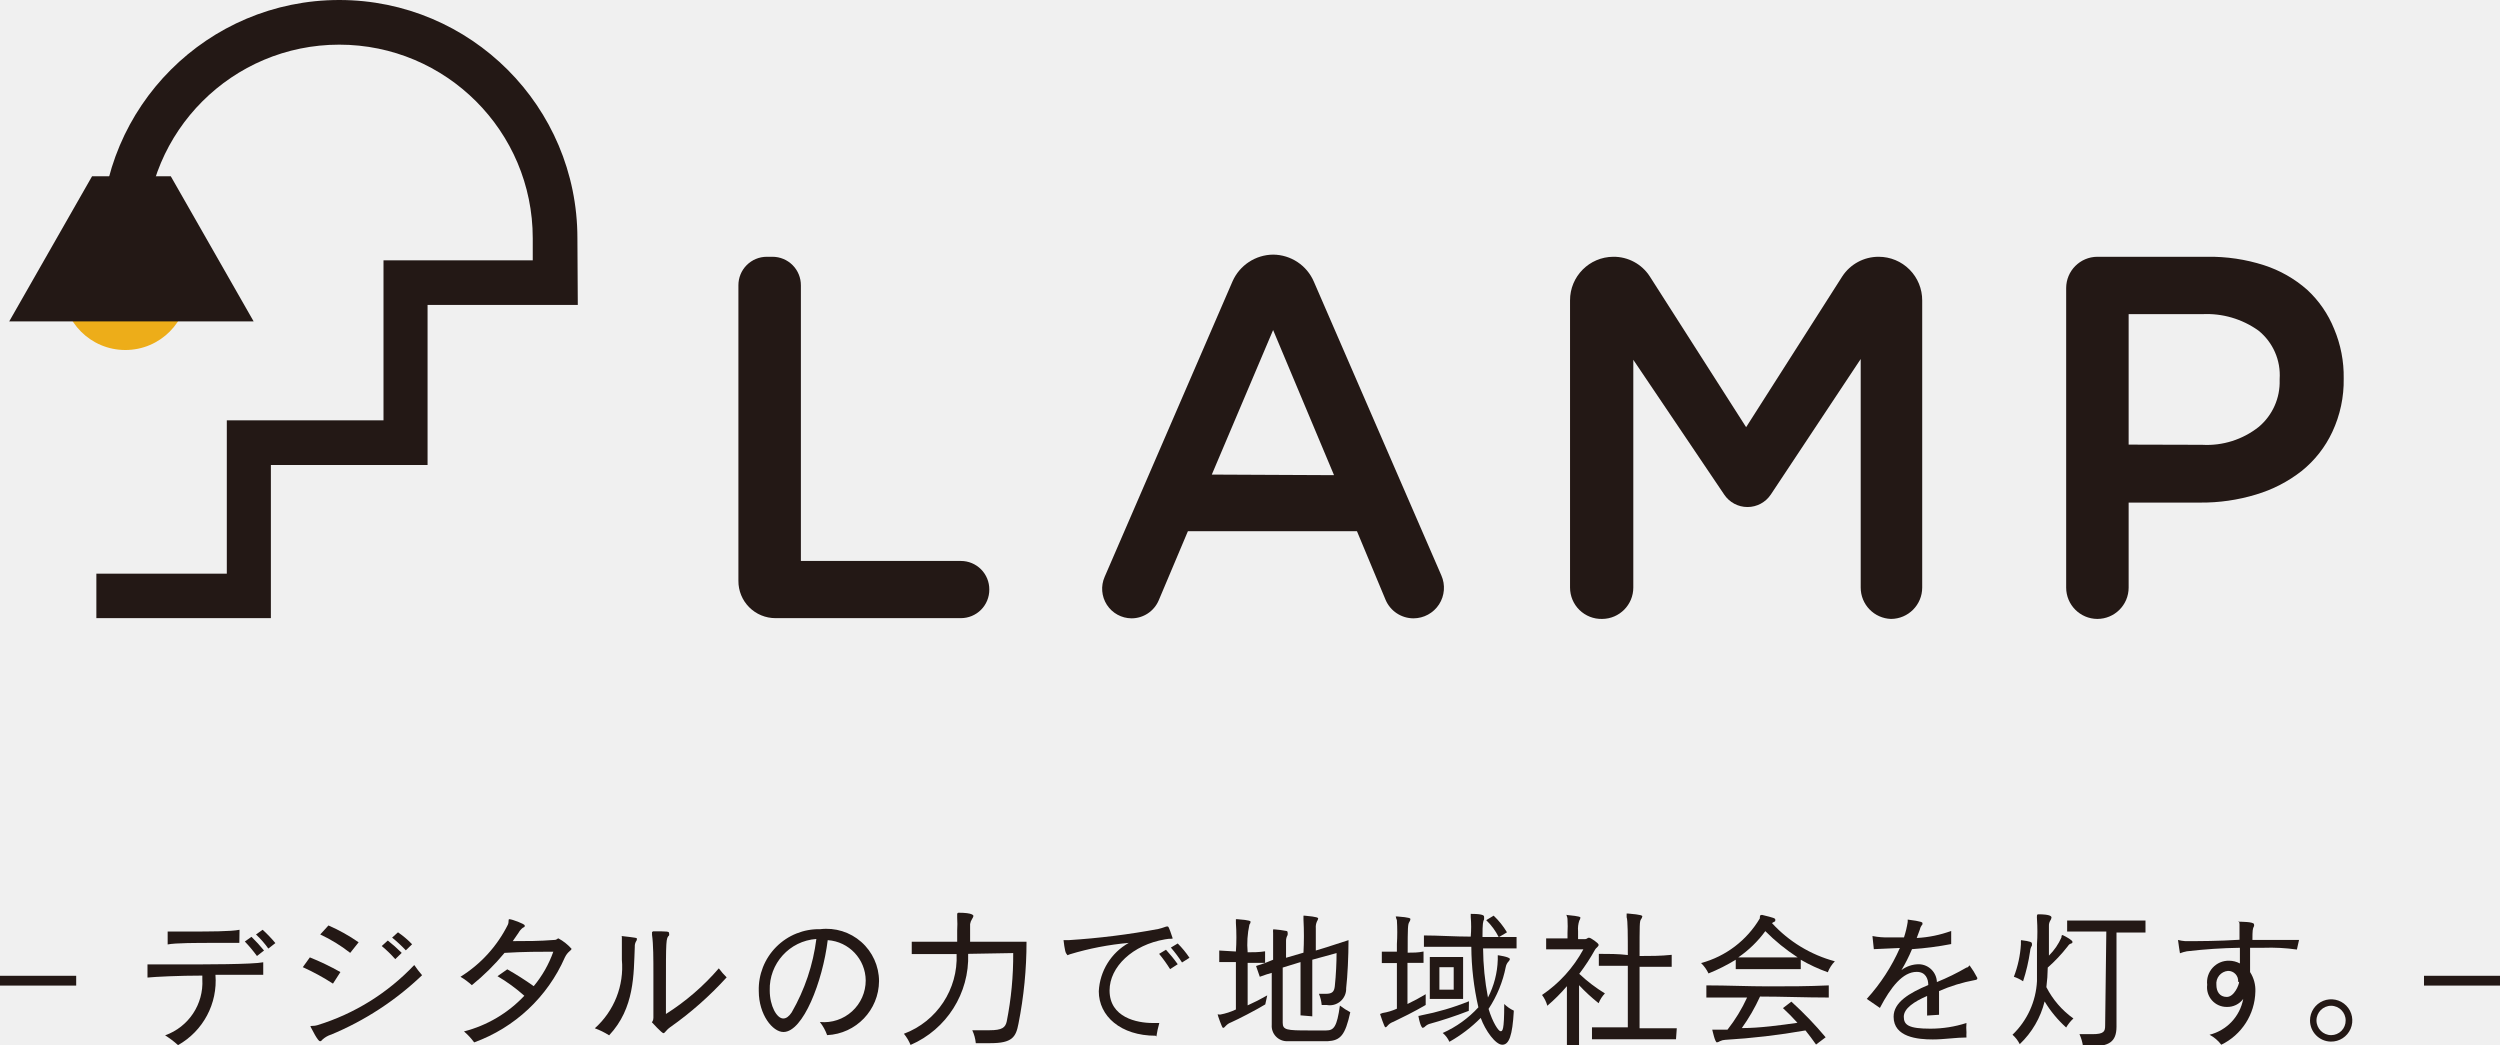
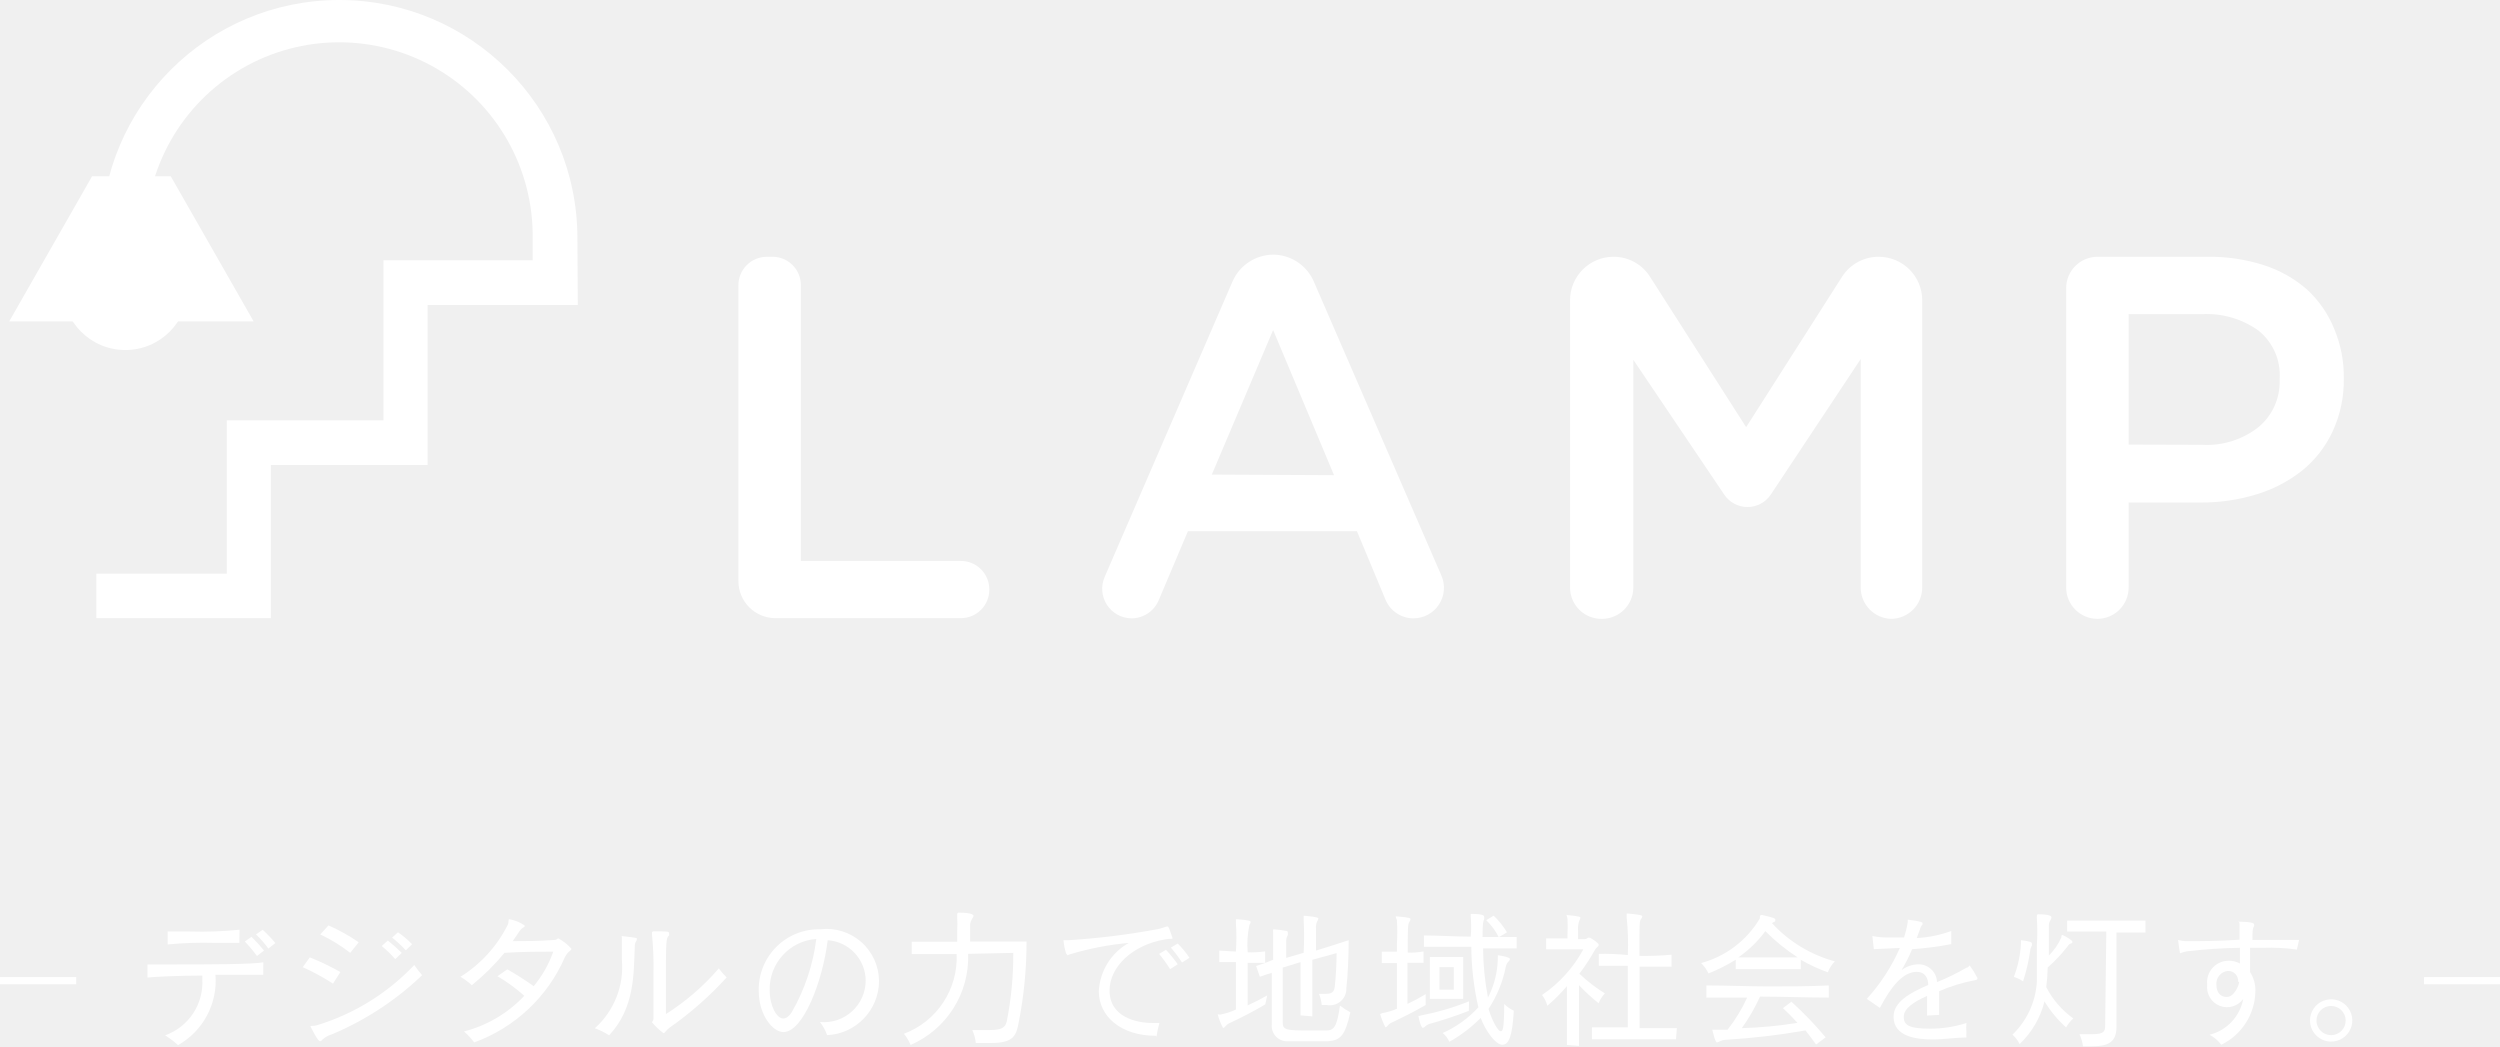
- <svg xmlns="http://www.w3.org/2000/svg" viewBox="0 0 127.64 53.35">
+ <svg xmlns="http://www.w3.org/2000/svg" width="173.772" height="72.727" viewBox="0 0 173.772 72.727">
  <defs>
-     <style>.cls-1{fill:#231815;}.cls-2{fill:none;stroke:#231815;stroke-miterlimit:10;stroke-width:0.5px;}.cls-3{fill:#edad19;}</style>
+     <style>.a{fill:#fff;}.b{fill:none;stroke:#fff;stroke-miterlimit:10;stroke-width:0.5px;}</style>
  </defs>
-   <g id="レイヤー_2" data-name="レイヤー 2">
-     <g id="制作レイヤー">
-       <path class="cls-1" d="M13.44,49.77c-.23,0-.72,0-1.34,0H11a3.77,3.77,0,0,1-1.91,3.59,4.76,4.76,0,0,0-.66-.5A2.86,2.86,0,0,0,10.33,50v-.19c-1.19,0-2.4.06-2.8.1v-.67l1.37,0c1.59,0,4,0,4.54-.11Zm-1.22-1.63c-.23,0-.72,0-1.26,0-.92,0-2,0-2.4.08l0-.66c.22,0,.64,0,1.13,0,.94,0,2.13,0,2.54-.09Zm.9.67a7.36,7.36,0,0,0-.62-.74l.34-.24a8.42,8.42,0,0,1,.64.7Zm.58-.38a4.85,4.85,0,0,0-.63-.72l.34-.24a7,7,0,0,1,.65.68Z" />
-       <path class="cls-1" d="M17,50.22a11.7,11.7,0,0,0-1.54-.84l.36-.5a13.08,13.08,0,0,1,1.56.75Zm-.12,2.61a1.22,1.22,0,0,0-.41.24c-.05.06-.08.09-.12.09s-.12,0-.5-.75l0,0c0-.06.12,0,.36-.07a11.43,11.43,0,0,0,4.94-3.07,5.88,5.88,0,0,0,.4.52A15.11,15.11,0,0,1,16.89,52.83Zm1-4.18a7.9,7.9,0,0,0-1.53-.94l.42-.46a8.92,8.92,0,0,1,1.54.86Zm2.3.32a6.23,6.23,0,0,0-.69-.67l.31-.28a8.22,8.22,0,0,1,.71.63Zm.54-.45a7.18,7.18,0,0,0-.7-.65l.3-.27a4.57,4.57,0,0,1,.72.61Z" />
-       <path class="cls-1" d="M25.9,49.49a15.27,15.27,0,0,1,1.35.86,5.75,5.75,0,0,0,1-1.76c-.59,0-1.55,0-2.49.06a11.88,11.88,0,0,1-1.67,1.65,3.48,3.48,0,0,0-.58-.43,6.6,6.6,0,0,0,2.42-2.66c.07-.16,0-.28.08-.28h0c.12,0,.78.24.78.32s0,.07-.1.12a.88.88,0,0,0-.22.26l-.29.42c.7,0,1.35,0,2.11-.06.16,0,.16-.08.22-.08a2.49,2.49,0,0,1,.67.53c0,.09-.19.13-.34.44a8.05,8.05,0,0,1-4.63,4.34,3.49,3.49,0,0,0-.52-.56,6.43,6.43,0,0,0,3.08-1.82,8.61,8.61,0,0,0-1.37-1Z" />
-       <path class="cls-1" d="M31.74,47.79c.77.09.78.09.78.15a.21.21,0,0,1-.05.13.49.49,0,0,0-.06.27c-.06,1.4,0,3.12-1.31,4.52a3.8,3.8,0,0,0-.73-.36A4.19,4.19,0,0,0,31.75,49c0-.36,0-.69,0-.94a1.78,1.78,0,0,0,0-.2s0,0,0,0Zm1.6-.24c.76,0,.82,0,.82.1a.21.21,0,0,1,0,.11C34,47.9,34,48,34,50.44c0,.53,0,1,0,1.33a12.09,12.09,0,0,0,2.7-2.33,3.57,3.57,0,0,0,.4.46,17.5,17.5,0,0,1-2.89,2.55c-.22.16-.26.3-.34.3s-.59-.56-.59-.56.08-.07.08-.22c0-.7,0-1.5,0-2.24s0-1.53-.07-2c0,0,0-.11,0-.14s0,0,0,0Z" />
-       <path class="cls-1" d="M41.87,52.18a2.13,2.13,0,0,0,2.33-2.12A2.08,2.08,0,0,0,42.26,48C42,50.12,41,52.69,40,52.69c-.55,0-1.26-.88-1.26-2.09a3.07,3.07,0,0,1,3.14-3.16,2.68,2.68,0,0,1,3,2.65,2.78,2.78,0,0,1-2.65,2.76,2.37,2.37,0,0,0-.37-.67ZM39.3,50.57c0,.79.36,1.43.69,1.43.15,0,.29-.1.43-.31a10,10,0,0,0,1.26-3.75A2.56,2.56,0,0,0,39.3,50.57Z" />
-       <path class="cls-1" d="M49.43,48.7a4.88,4.88,0,0,1-2.94,4.65,2.27,2.27,0,0,0-.34-.57,4.15,4.15,0,0,0,2.69-4.07c-.76,0-1.59,0-2.29,0v-.63l2.32,0c0-.2,0-.39,0-.57a5.28,5.28,0,0,0,0-.66,1.35,1.35,0,0,1,0-.18.07.07,0,0,1,.07-.07h0c.76,0,.76.15.76.17a.48.48,0,0,1-.07.15.66.66,0,0,0-.1.26c0,.23,0,.55,0,.9h2.88A21.33,21.33,0,0,1,52,52.26c-.13.69-.32,1-1.43,1l-.75,0a2,2,0,0,0-.18-.66c.36,0,.65,0,.88,0,.65,0,.81-.14.88-.45a17.31,17.31,0,0,0,.33-3.49Z" />
-       <path class="cls-1" d="M59,52.88c-1.78,0-2.9-1-2.9-2.27a3,3,0,0,1,1.53-2.47,14.86,14.86,0,0,0-3,.58l-.13.05s0,0-.07-.1S54.3,48,54.3,48s0,0,0,0,.12,0,.26,0h0a37.85,37.85,0,0,0,4.58-.57c.26-.06.38-.13.45-.13s.08,0,.28.6v0c0,.06-.11,0-.39.06-1.65.28-2.83,1.4-2.83,2.61,0,1.38,1.4,1.66,2.2,1.66h.34a5.43,5.43,0,0,0-.15.69Zm.74-3.4a7,7,0,0,0-.56-.78l.35-.21a7.43,7.43,0,0,1,.6.74Zm.61-.34a6.85,6.85,0,0,0-.57-.76l.35-.21a4.76,4.76,0,0,1,.6.73Z" />
-       <path class="cls-1" d="M64.6,51.28c-.53.32-1.37.75-1.75.92a.69.69,0,0,0-.26.17c-.06.07-.1.11-.15.11s-.27-.65-.27-.68,0,0,.13,0a3.22,3.22,0,0,0,.8-.26c0-.71,0-1.66,0-2.42l-.85,0v-.59l.85.05a10.66,10.66,0,0,0,0-1.46,1.86,1.86,0,0,1,0-.19s0,0,.07,0h0c.67.05.68.1.68.14a.27.27,0,0,1-.06.14,4.64,4.64,0,0,0-.09,1.41c.28,0,.58,0,.89-.05v.59l-.89,0v2.17a10.88,10.88,0,0,0,1-.51Zm1.8.56c0-.7,0-1.78,0-2.72l-.91.28v.82c0,.66,0,1.31,0,2,0,.37.22.39,1.32.39.35,0,.68,0,.9,0,.39,0,.55-.18.7-1.27a3.57,3.57,0,0,0,.53.34c-.26,1.18-.5,1.44-1.15,1.48-.2,0-.58,0-1,0s-.8,0-1.05,0a.78.78,0,0,1-.81-.84v0c0-.7,0-1.73,0-2.65-.17.05-.35.1-.61.2l-.19-.55A7.18,7.18,0,0,0,65,49c0-.69,0-1.29,0-1.36a1.06,1.06,0,0,1,0-.19s0,0,.07,0h0a5.26,5.26,0,0,1,.6.08s.07,0,.07.07a.39.39,0,0,1,0,.14.57.57,0,0,0-.08.28c0,.27,0,.6,0,.88l.89-.26a16.08,16.08,0,0,0,0-1.7,1.64,1.64,0,0,1,0-.19s0,0,.06,0h0c.67.06.69.11.69.15a.39.39,0,0,1-.06.14.7.7,0,0,0-.06.35c0,.15,0,.54,0,1.14.55-.16,1.1-.35,1.67-.53,0,.82-.05,1.85-.12,2.45a.84.84,0,0,1-1,.86h-.25a1.91,1.91,0,0,0-.14-.57l.35,0c.33,0,.43-.11.46-.39.06-.54.09-1.24.09-1.69L67,49c0,.93,0,2.09,0,2.89Z" />
-       <path class="cls-1" d="M72.79,51.31c-.56.33-1.27.68-1.65.86a.68.68,0,0,0-.26.16c-.06.07-.1.12-.15.12s-.27-.68-.27-.68,0,0,.13-.05a2.92,2.92,0,0,0,.73-.22c0-.7,0-1.56,0-2.33l-.77,0v-.58l.39,0,.38,0v-.39a9.93,9.93,0,0,0,0-1.22.93.93,0,0,1-.06-.19s0,0,.07,0h0c.67.05.68.1.68.14a.29.29,0,0,1-.06.15c-.07.12-.08.24-.08,1.56.27,0,.53,0,.81-.06v.58c-.26,0-.54,0-.82,0,0,.67,0,1.43,0,2.1a10.17,10.17,0,0,0,.93-.5Zm2.2.3c-.69.27-1.44.51-1.95.65a.58.58,0,0,0-.26.13.26.26,0,0,1-.14.09s-.11,0-.22-.59a.11.11,0,0,1,0,0c0-.05,0,0,.14-.05A13.28,13.28,0,0,0,75,51.12Zm1.48-2.75c0-.06,0-.09,0-.09s.62.08.62.2a.26.26,0,0,1-.07.12.54.54,0,0,0-.14.27A6,6,0,0,1,76,51.51c.21.7.51,1.14.61,1.14s.19,0,.19-1.39a1.73,1.73,0,0,0,.49.34c-.07,1.3-.25,1.74-.59,1.74s-.86-.71-1.1-1.37A7.29,7.29,0,0,1,74,53.19a1.23,1.23,0,0,0-.34-.45,5.51,5.51,0,0,0,1.82-1.31,14.18,14.18,0,0,1-.36-3.09c-.83,0-1.69,0-2.42,0v-.58c.73,0,1.59.06,2.39.06a5.89,5.89,0,0,0,0-1,1.17,1.17,0,0,1,0-.16s0,0,.07,0h0c.61,0,.61.11.61.14a.63.63,0,0,1,0,.14c-.05.11-.08.17-.08.9.6,0,1.19,0,1.74,0v.58c-.54,0-1.13,0-1.71,0a13.77,13.77,0,0,0,.25,2.51A4.49,4.49,0,0,0,76.47,49ZM73,51V48.86H74.7V51Zm1.22-1.62h-.73v1.15h.73Zm2.3-1.53a3.12,3.12,0,0,0-.64-.87l.38-.23a4,4,0,0,1,.68.85Z" />
-       <path class="cls-1" d="M80,53.35c0-.91,0-2.28,0-3a8.81,8.81,0,0,1-1,1,1.6,1.6,0,0,0-.27-.55,6.62,6.62,0,0,0,2.11-2.33h-.23c-.37,0-1.08,0-1.67,0v-.56c.33,0,.74,0,1.09,0v-.26a6.32,6.32,0,0,0,0-.72c0-.1-.05-.17-.05-.21s0,0,.06,0h0c.63.06.65.1.65.14a.42.42,0,0,1-.06.15,1.32,1.32,0,0,0-.06.53c0,.12,0,.27,0,.41h.32a.26.26,0,0,0,.19-.07l.07,0c.06,0,.47.27.47.36s-.14.16-.18.24a10.1,10.1,0,0,1-.81,1.24,8,8,0,0,0,1.31,1,1.52,1.52,0,0,0-.32.5,9.22,9.22,0,0,1-1-.92c0,.9,0,2.28,0,3.1Zm5.57-.29c-.74,0-1.52,0-2.29,0s-1.38,0-2,0v-.61c.29,0,.58,0,.9,0l.93,0c0-.89,0-2.09,0-3.14-.48,0-1,0-1.48,0v-.61c.48,0,1,0,1.48.06,0-1,0-1.78-.06-1.93a1.86,1.86,0,0,1,0-.19s0,0,.06,0h0c.72.06.74.11.74.15a.33.33,0,0,1-.07.15c-.07.11-.07.23-.07,1.87.54,0,1.06,0,1.64-.06v.61l-1.64,0V52.5c.65,0,1.29,0,1.9,0Z" />
-       <path class="cls-1" d="M91.94,49.48c-.57,0-1.12,0-1.67,0s-1.1,0-1.65,0V49a9.48,9.48,0,0,1-1.39.7,1.85,1.85,0,0,0-.38-.53,5,5,0,0,0,3-2.28c0-.12,0-.18.11-.18h0c.61.15.68.17.68.25s0,.08-.09.12l-.08.05a6.73,6.73,0,0,0,3.21,1.95,1.67,1.67,0,0,0-.36.56A8.3,8.3,0,0,1,91.94,49Zm.78,3.85c-.17-.25-.36-.49-.54-.72a35.94,35.94,0,0,1-4.1.48.67.67,0,0,0-.27.07.42.42,0,0,1-.15.06c-.1,0-.22-.58-.24-.65a.11.11,0,0,1,0,0,0,0,0,0,1,0,0h.78a8.16,8.16,0,0,0,1-1.64l-2.08,0v-.62c1.09,0,2.13.05,3.18.05s2,0,3.07-.05v.62c-1.21,0-2.36-.05-3.51-.05a9.57,9.57,0,0,1-.93,1.61c.92,0,2-.15,2.84-.27a10.51,10.51,0,0,0-.74-.75l.43-.33a18.25,18.25,0,0,1,1.75,1.82Zm-2.59-5.79a5.7,5.7,0,0,1-1.38,1.34c.53,0,1,0,1.57,0s1,0,1.46,0A10,10,0,0,1,90.13,47.54Z" />
-       <path class="cls-1" d="M98.39,51.85c0-.44,0-.76,0-1-.67.29-1.19.64-1.19,1.06s.24.61,1.36.61a6,6,0,0,0,1.84-.29,2.7,2.7,0,0,0,0,.48,2.11,2.11,0,0,0,0,.26c-.52,0-1.14.1-1.72.1-.76,0-2-.11-2-1.16,0-.74.8-1.21,1.77-1.62,0-.31-.13-.67-.59-.67-.71,0-1.32.77-1.88,1.84L95.31,51A9.63,9.63,0,0,0,97,48.4l-1.33.06-.07-.67a3.87,3.87,0,0,0,.87.07l.74,0a5,5,0,0,0,.19-.79.43.43,0,0,1,0,0,1,1,0,0,0,0-.12s0,0,0,0h0c.73.09.75.15.75.17a.15.15,0,0,1,0,.08.56.56,0,0,0-.13.26c-.06.15-.11.29-.16.43a6,6,0,0,0,1.76-.36v.67a16.14,16.14,0,0,1-2,.26,8.26,8.26,0,0,1-.54,1.07,1.47,1.47,0,0,1,.89-.3.94.94,0,0,1,.92.91,11.78,11.78,0,0,0,1.51-.74c.1,0,.13-.11.16-.11s0,0,0,0a4.67,4.67,0,0,1,.39.63.06.06,0,0,1,0,.05s0,.06-.13.07A8.3,8.3,0,0,0,99,50.6c0,.32,0,.74,0,1.21Z" />
-       <path class="cls-1" d="M104.05,46.68c.68,0,.69.12.69.17a.32.32,0,0,1-.06.15.49.49,0,0,0-.07.28c0,.17,0,.87,0,1.51a3,3,0,0,0,.64-.93c0-.06,0-.12.06-.12l0,0c.21.1.5.27.5.34s0,.07-.09.1-.12.1-.17.16a7.94,7.94,0,0,1-1,1.06,8.88,8.88,0,0,1-.07,1A4.46,4.46,0,0,0,105.86,52a1.94,1.94,0,0,0-.37.46,5.87,5.87,0,0,1-1.1-1.33,4.5,4.5,0,0,1-1.27,2.18,1.56,1.56,0,0,0-.37-.48A4.07,4.07,0,0,0,104,50.09c0-.44,0-1.21,0-1.88a10,10,0,0,0,0-1.29,1,1,0,0,1,0-.18s0-.06.07-.06ZM103.19,48c.49.06.55.11.55.17a.31.31,0,0,1,0,.11.61.61,0,0,0-.09.28,9.32,9.32,0,0,1-.36,1.54,1.92,1.92,0,0,0-.47-.23,5.54,5.54,0,0,0,.36-1.66c0-.09,0-.14,0-.17s0,0,0,0Zm4.35-.44c-.68,0-1.35,0-2,0V47c.62,0,1.29,0,2,0s1.39,0,2,0v.61c-.48,0-1,0-1.48,0v4.81c0,.79-.41,1-1.28,1h-.43a2.25,2.25,0,0,0-.18-.62l.66,0c.59,0,.65-.14.65-.44Z" />
-       <path class="cls-1" d="M117.27,48.48a9.7,9.7,0,0,0-1.71-.09h-.68c0,.16,0,.35,0,.52s0,.5,0,.72a1.7,1.7,0,0,1,.27,1,3.09,3.09,0,0,1-1.74,2.71,1.8,1.8,0,0,0-.6-.51A2.32,2.32,0,0,0,114.53,51a1,1,0,0,1-.84.41,1,1,0,0,1-1-1.13,1.1,1.1,0,0,1,1.12-1.23,1.18,1.18,0,0,1,.55.14c0-.16,0-.46,0-.8a26.75,26.75,0,0,0-2.71.18,2.21,2.21,0,0,0-.35.1s0,0,0,0-.08-.49-.1-.68v0s0,0,0,0a2,2,0,0,0,.36.06h.16c.52,0,1.58,0,2.62-.07,0-.33,0-.62,0-.79s-.06-.1-.06-.13,0,0,.06,0h0c.08,0,.74,0,.74.13a.16.16,0,0,1,0,.1c-.07.12-.08.22-.08.7l2.38,0Zm-3,1.65a.51.51,0,0,0-.52-.56.65.65,0,0,0-.59.72c0,.31.15.61.53.61S114.32,50.28,114.32,50.13Z" />
-       <path class="cls-1" d="M117.94,52.1A1.08,1.08,0,1,1,119,53.18,1.08,1.08,0,0,1,117.94,52.1Zm1.82,0a.75.75,0,0,0-.74-.75.75.75,0,1,0,0,1.5A.74.74,0,0,0,119.76,52.1Z" />
-       <line class="cls-2" y1="50.07" x2="3.89" y2="50.07" />
-       <line class="cls-2" x1="123.76" y1="50.07" x2="127.64" y2="50.07" />
-       <path class="cls-1" d="M39.15,13.11h.29a1.45,1.45,0,0,1,1.45,1.46V28.64h8.17a1.45,1.45,0,0,1,1.45,1.46h0a1.45,1.45,0,0,1-1.45,1.46H39.59a1.89,1.89,0,0,1-1.89-1.9V14.57A1.45,1.45,0,0,1,39.15,13.11Z" />
-       <path class="cls-1" d="M65,13h0a2.28,2.28,0,0,1,2.08,1.38l6.51,15a1.56,1.56,0,0,1-1.42,2.19h0a1.55,1.55,0,0,1-1.43-.95l-1.46-3.5H60.65l-1.49,3.53a1.51,1.51,0,0,1-1.39.92h0a1.51,1.51,0,0,1-1.37-2.12l6.53-15.09A2.29,2.29,0,0,1,65,13Zm3.11,11.26L65,16.85l-3.13,7.38Z" />
-       <path class="cls-1" d="M82.37,13.11h0a2.19,2.19,0,0,1,1.86,1l4.92,7.7,4.91-7.7a2.21,2.21,0,0,1,1.86-1h0a2.22,2.22,0,0,1,2.22,2.23V30a1.6,1.6,0,0,1-1.59,1.6h0A1.6,1.6,0,0,1,95,30V18.33l-4.59,6.92a1.43,1.43,0,0,1-2.38,0l-4.64-6.88V30a1.6,1.6,0,0,1-1.59,1.6h0A1.6,1.6,0,0,1,80.16,30V15.34A2.22,2.22,0,0,1,82.37,13.11Z" />
-       <path class="cls-1" d="M105.49,14.71a1.6,1.6,0,0,1,1.59-1.6h5.62a9,9,0,0,1,2.89.43,6.23,6.23,0,0,1,2.2,1.25,5.54,5.54,0,0,1,1.38,2,6.24,6.24,0,0,1,.49,2.53v0a6.17,6.17,0,0,1-.58,2.73,5.59,5.59,0,0,1-1.57,2,7,7,0,0,1-2.33,1.2,9.51,9.51,0,0,1-2.86.41h-3.64V30a1.6,1.6,0,0,1-1.6,1.6h0a1.6,1.6,0,0,1-1.59-1.6Zm6.94,8a4.26,4.26,0,0,0,2.9-.92,3,3,0,0,0,1.06-2.38v-.06a2.92,2.92,0,0,0-1.08-2.47,4.53,4.53,0,0,0-2.88-.84h-3.75V22.7Z" />
-       <circle class="cls-3" cx="6.4" cy="14.67" r="3.2" />
-       <path class="cls-1" d="M29.48,12.16a12.16,12.16,0,0,0-24.32,0H7.44a9.88,9.88,0,0,1,19.76,0v1.13H19.58v8.17h-8v7.83H4.92v2.27h8.91V23.74h8V15.57H29.5Z" />
-       <polygon class="cls-1" points="8.72 9 6.71 9 4.7 9 0.47 16.41 6.71 16.41 12.95 16.41 8.72 9" />
-     </g>
-   </g>
+   <path class="a" d="M15.576,50.6H12.254a5.133,5.133,0,0,1-2.6,4.888,6.48,6.48,0,0,0-.9-.681,3.894,3.894,0,0,0,2.587-3.894v-.259c-1.62,0-3.267.082-3.812.136V49.88H9.4c2.165,0,5.446,0,6.181-.15Zm-1.661-2.219H12.2a26.224,26.224,0,0,0-3.267.109v-.9h1.538a26.345,26.345,0,0,0,3.458-.123Zm1.225.912a10.019,10.019,0,0,0-.844-1.007l.463-.327a11.462,11.462,0,0,1,.871.953Zm.79-.517a6.6,6.6,0,0,0-.858-.98l.463-.327a9.53,9.53,0,0,1,.885.926Z" transform="translate(2.722 17.157)" />
+   <path class="a" d="M17.557,51.293a15.928,15.928,0,0,0-2.1-1.144l.49-.681a17.807,17.807,0,0,1,2.124,1.021Zm-.163,3.553a1.661,1.661,0,0,0-.558.327c-.068.082-.109.123-.163.123s-.163,0-.681-1.021h0c0-.082.163,0,.49-.1A15.561,15.561,0,0,0,23.207,50a8.006,8.006,0,0,0,.545.708,20.571,20.571,0,0,1-6.344,4.139Zm1.361-5.691a10.755,10.755,0,0,0-2.083-1.28l.572-.626a12.144,12.144,0,0,1,2.1,1.171Zm3.131.436a8.482,8.482,0,0,0-.939-.912l.422-.381a11.191,11.191,0,0,1,.967.858Zm.735-.613a9.775,9.775,0,0,0-.953-.885l.408-.368a6.222,6.222,0,0,1,.98.83Z" transform="translate(5.588 17.077)" />
+   <path class="a" d="M26.764,50.415A20.787,20.787,0,0,1,28.6,51.586a7.828,7.828,0,0,0,1.361-2.4c-.8,0-2.11,0-3.39.082A16.174,16.174,0,0,1,24.3,51.518a4.738,4.738,0,0,0-.79-.585A8.985,8.985,0,0,0,26.8,47.311c.1-.218,0-.381.109-.381h0a2.715,2.715,0,0,1,1.062.436c0,.109,0,.1-.136.163a1.2,1.2,0,0,0-.3.354l-.395.572c.953,0,1.838,0,2.873-.082.218,0,.218-.109.3-.109a3.39,3.39,0,0,1,.912.722c0,.123-.259.177-.463.6a10.96,10.96,0,0,1-6.3,5.909,4.751,4.751,0,0,0-.708-.762,8.754,8.754,0,0,0,4.193-2.478,11.722,11.722,0,0,0-1.865-1.361Z" transform="translate(8.497 16.962)" />
+   <path class="a" d="M32.235,47.877c1.048.123,1.062.123,1.062.2a.286.286,0,0,1-.068.177.667.667,0,0,0-.082.368c-.082,1.906,0,4.248-1.783,6.154a5.173,5.173,0,0,0-.994-.49,5.7,5.7,0,0,0,1.879-4.765v-1.28a2.425,2.425,0,0,0,0-.272h0Zm2.178-.327c1.035,0,1.116,0,1.116.136a.286.286,0,0,1,0,.15c-.218.191-.218.327-.218,3.649V53.3a16.46,16.46,0,0,0,3.676-3.172,4.86,4.86,0,0,0,.545.626A23.825,23.825,0,0,1,35.6,54.221c-.3.218-.354.408-.463.408a5.451,5.451,0,0,1-.8-.762.406.406,0,0,0,.109-.3v-3.05a22.679,22.679,0,0,0-.1-2.723V47.6h0Z" transform="translate(10.976 17.186)" />
+   <path class="a" d="M43,53.9a2.9,2.9,0,0,0,3.172-2.886,2.832,2.832,0,0,0-2.641-2.8c-.354,2.886-1.715,6.385-3.077,6.385-.749,0-1.715-1.2-1.715-2.845a4.18,4.18,0,0,1,4.275-4.3A3.649,3.649,0,0,1,47.1,51.055a3.785,3.785,0,0,1-3.608,3.758,3.226,3.226,0,0,0-.5-.912Zm-3.5-2.192c0,1.076.49,1.947.939,1.947.2,0,.395-.136.585-.422a13.614,13.614,0,0,0,1.715-5.105,3.485,3.485,0,0,0-3.24,3.581Z" transform="translate(14.001 17.139)" />
+   <path class="a" d="M50.615,49.459a6.644,6.644,0,0,1-4,6.331,3.09,3.09,0,0,0-.463-.776,5.65,5.65,0,0,0,3.662-5.541H46.695v-.858h3.159v-.776a7.186,7.186,0,0,0,0-.9,1.836,1.836,0,0,1,0-.245.1.1,0,0,1,.1-.1h0c1.035,0,1.035.2,1.035.231a.653.653,0,0,1-.1.2.9.9,0,0,0-.136.354v1.225h3.921a29.039,29.039,0,0,1-.558,5.691c-.177.939-.436,1.361-1.947,1.361H51.146a2.723,2.723,0,0,0-.245-.9h1.2c.885,0,1.1-.191,1.2-.613a23.566,23.566,0,0,0,.449-4.751Z" transform="translate(16.68 16.842)" />
+   <path class="a" d="M60.7,54.9c-2.423,0-3.948-1.361-3.948-3.09a4.084,4.084,0,0,1,2.083-3.363,20.23,20.23,0,0,0-4.084.79l-.177.068-.1-.136a4.205,4.205,0,0,1-.177-.912h.354a51.529,51.529,0,0,0,6.235-.776c.354-.082.517-.177.613-.177s.109,0,.381.817h0c0,.082-.15,0-.531.082C59.106,48.58,57.5,50.1,57.5,51.752c0,1.879,1.906,2.26,3,2.26h.463a7.391,7.391,0,0,0-.2.939Zm1.007-4.629a9.53,9.53,0,0,0-.762-1.062l.476-.286a10.115,10.115,0,0,1,.817,1.007Zm.83-.463a9.326,9.326,0,0,0-.776-1.035l.476-.286a6.481,6.481,0,0,1,.817.994Z" transform="translate(19.625 17.095)" />
+   <path class="a" d="M65.478,52.917c-.722.436-1.865,1.021-2.382,1.253a.939.939,0,0,0-.354.231c-.082.1-.136.15-.2.15a4.236,4.236,0,0,1-.368-.926c0-.041,0,0,.177,0a4.384,4.384,0,0,0,1.089-.354V49.977H62.279v-.8l1.157.068a14.512,14.512,0,0,0,0-1.988,2.53,2.53,0,0,1,0-.259h.1c.912.068.926.136.926.191a.368.368,0,0,1-.082.191,6.317,6.317,0,0,0-.123,1.92,7.482,7.482,0,0,0,1.212-.068v.8H64.253v2.954a14.811,14.811,0,0,0,1.361-.694Zm2.451.762v-3.7l-1.239.381V54.2c0,.5.3.531,1.8.531h1.225c.531,0,.749-.245.953-1.729a4.86,4.86,0,0,0,.722.463c-.354,1.606-.681,1.96-1.566,2.015H67.03a1.062,1.062,0,0,1-1.1-1.144h0V50.725c-.231.068-.476.136-.83.272l-.259-.749a9.775,9.775,0,0,0,1.184-.436V47.962a1.442,1.442,0,0,1,0-.259h.1a7.163,7.163,0,0,1,.817.109.093.093,0,0,1,.1.1.531.531,0,0,1,0,.191.776.776,0,0,0-.109.381v1.2l1.212-.354a21.891,21.891,0,0,0,0-2.314,2.233,2.233,0,0,1,0-.259h.082c.912.082.939.15.939.2a.531.531,0,0,1-.082.191.953.953,0,0,0-.082.476v1.552c.749-.218,1.5-.476,2.274-.722,0,1.116-.068,2.519-.163,3.335a1.144,1.144,0,0,1-1.361,1.171H69.4a2.6,2.6,0,0,0-.191-.776h.477c.449,0,.585-.15.626-.531.082-.735.123-1.688.123-2.3l-1.688.463v3.935Z" transform="translate(22.47 16.897)" />
+   <path class="a" d="M73.632,52.991c-.762.449-1.729.926-2.246,1.171a.926.926,0,0,0-.354.218c-.082.1-.136.163-.2.163a5.238,5.238,0,0,1-.368-.926l.177-.068a3.975,3.975,0,0,0,.994-.3V50.077H70.583v-.79h1.048v-.531a13.516,13.516,0,0,0,0-1.661,1.266,1.266,0,0,1-.082-.259h.1c.912.068.926.136.926.191a.4.4,0,0,1-.082.2c-.1.163-.109.327-.109,2.124a5.08,5.08,0,0,0,1.1-.082v.79H72.366v2.859a13.844,13.844,0,0,0,1.266-.681Zm3,.408c-.939.368-1.96.694-2.655.885a.79.79,0,0,0-.354.177.354.354,0,0,1-.191.123s-.15,0-.3-.8c0-.068,0,0,.191-.068a18.079,18.079,0,0,0,3.322-.98Zm2.015-3.744v-.123s.844.109.844.272a.354.354,0,0,1-.1.163.735.735,0,0,0-.191.368A8.168,8.168,0,0,1,78,53.263c.286.953.694,1.552.83,1.552s.259,0,.259-1.892a2.355,2.355,0,0,0,.667.463c-.1,1.77-.34,2.369-.8,2.369s-1.171-.967-1.5-1.865a9.925,9.925,0,0,1-2.178,1.661,1.674,1.674,0,0,0-.463-.613,7.5,7.5,0,0,0,2.478-1.783,19.305,19.305,0,0,1-.49-4.207H73.51v-.79c.994,0,2.165.082,3.254.082a8.02,8.02,0,0,0,0-1.361,1.589,1.589,0,0,1,0-.218h.1c.83,0,.83.15.83.191a.858.858,0,0,1,0,.191c-.068.15-.109.231-.109,1.225h2.369v.79H77.621a18.746,18.746,0,0,0,.34,3.417,6.113,6.113,0,0,0,.681-2.628Zm-4.724,2.913V49.655h2.314v2.913Zm1.661-2.206h-.994v1.566h.994ZM78.71,48.28a4.248,4.248,0,0,0-.871-1.184l.517-.313a5.445,5.445,0,0,1,.926,1.157Z" transform="translate(25.466 16.864)" />
+   <path class="a" d="M80.459,55.775V51.691A11.994,11.994,0,0,1,79.1,53.052a2.178,2.178,0,0,0-.368-.749A9.013,9.013,0,0,0,81.6,49.131H79.016v-.762H80.5v-.354a8.609,8.609,0,0,0,0-.98,1.463,1.463,0,0,0-.068-.286c0-.054,0,0,.082,0h0c.858.082.885.136.885.191a.572.572,0,0,1-.082.2,1.8,1.8,0,0,0-.082.722v.558h.436a.354.354,0,0,0,.259-.1h.1c.082,0,.64.368.64.49s-.191.218-.245.327a13.753,13.753,0,0,1-1.1,1.688A10.891,10.891,0,0,0,83.1,52.195a2.069,2.069,0,0,0-.436.681A12.553,12.553,0,0,1,81.3,51.623v4.22Zm7.583-.395H82.2v-.83h2.491V50.275H82.678v-.83a16.623,16.623,0,0,1,2.015.082,17.492,17.492,0,0,0-.082-2.628,2.53,2.53,0,0,1,0-.259h.082c.98.082,1.007.15,1.007.2a.449.449,0,0,1-.1.2c-.1.15-.1.313-.1,2.546a20.9,20.9,0,0,0,2.233-.082v.83H85.51v4.275H88.1Z" transform="translate(28.455 16.857)" />
+   <path class="a" d="M93.78,50.481H89.26v-.653a12.907,12.907,0,0,1-1.892.953,2.519,2.519,0,0,0-.517-.722,6.807,6.807,0,0,0,4.084-3.1c0-.163,0-.245.15-.245h0c.83.2.926.231.926.34s0,.109-.123.163l-.109.068a9.162,9.162,0,0,0,4.37,2.655,2.273,2.273,0,0,0-.49.762,11.3,11.3,0,0,1-1.879-.871Zm1.062,5.241c-.231-.34-.49-.667-.735-.98a48.93,48.93,0,0,1-5.582.653.912.912,0,0,0-.368.1.572.572,0,0,1-.2.082c-.136,0-.3-.79-.327-.885h1.062a11.108,11.108,0,0,0,1.361-2.233H87.218v-.844c1.484,0,2.9.068,4.329.068s2.723,0,4.18-.068v.844c-1.647,0-3.213-.068-4.779-.068a13.028,13.028,0,0,1-1.266,2.192,29.1,29.1,0,0,0,3.866-.368,14.306,14.306,0,0,0-1.007-1.021l.585-.449a24.846,24.846,0,0,1,2.382,2.478ZM91.315,47.84a7.76,7.76,0,0,1-1.879,1.824h4.125a13.615,13.615,0,0,1-2.246-1.824Z" transform="translate(31.39 16.882)" />
+   <path class="a" d="M99.5,53.621V52.26c-.912.395-1.62.871-1.62,1.443s.327.83,1.852.83a8.168,8.168,0,0,0,2.505-.395,3.674,3.674,0,0,0,0,.653,2.873,2.873,0,0,0,0,.354c-.708,0-1.552.136-2.342.136-1.035,0-2.723-.15-2.723-1.579,0-1.007,1.089-1.647,2.41-2.206,0-.422-.177-.912-.8-.912-.967,0-1.8,1.048-2.559,2.505l-.912-.626a13.11,13.11,0,0,0,2.3-3.54l-1.811.082-.1-.912a5.269,5.269,0,0,0,1.184.1H97.9a6.808,6.808,0,0,0,.259-1.076h0a1.363,1.363,0,0,0,0-.163h0c.994.123,1.021.2,1.021.231a.2.2,0,0,1,0,.109.763.763,0,0,0-.177.354c-.082.2-.15.395-.218.585a8.168,8.168,0,0,0,2.4-.49v.912a21.973,21.973,0,0,1-2.723.354,11.244,11.244,0,0,1-.735,1.457,2,2,0,0,1,1.212-.408,1.28,1.28,0,0,1,1.253,1.239,16.038,16.038,0,0,0,2.056-1.007c.136,0,.177-.15.218-.15h0a6.356,6.356,0,0,1,.531.858.082.082,0,0,1,0,.068s0,.082-.177.1a11.3,11.3,0,0,0-2.478.762v1.647Z" transform="translate(34.447 16.969)" />
+   <path class="a" d="M104.52,46.68c.926,0,.939.163.939.231a.436.436,0,0,1-.082.2.667.667,0,0,0-.1.381v2.056a4.084,4.084,0,0,0,.871-1.266c0-.082,0-.163.082-.163h0c.286.136.681.368.681.463s0,.1-.123.136-.163.136-.231.218a10.81,10.81,0,0,1-1.361,1.443,12.088,12.088,0,0,1-.1,1.361,6.072,6.072,0,0,0,1.879,2.178,2.641,2.641,0,0,0-.5.626,7.992,7.992,0,0,1-1.5-1.811,6.126,6.126,0,0,1-1.729,2.968,2.124,2.124,0,0,0-.5-.653,5.541,5.541,0,0,0,1.7-3.73V48.763a13.611,13.611,0,0,0,0-1.756,1.362,1.362,0,0,1,0-.245.085.085,0,0,1,.1-.082Zm-1.171,1.8c.667.082.749.15.749.231a.422.422,0,0,1,0,.15.83.83,0,0,0-.123.381,12.689,12.689,0,0,1-.49,2.1,2.614,2.614,0,0,0-.64-.313,7.542,7.542,0,0,0,.49-2.26v-.231h0Zm5.922-.6h-2.723v-.762h5.446v.83h-2.015v6.548c0,1.076-.558,1.361-1.743,1.361h-.585a3.063,3.063,0,0,0-.245-.844h.9c.8,0,.885-.191.885-.6Z" transform="translate(37.136 16.871)" />
+   <path class="a" d="M119.464,49a13.206,13.206,0,0,0-2.328-.123h-.926v1.688a2.315,2.315,0,0,1,.368,1.361,4.207,4.207,0,0,1-2.369,3.689,2.45,2.45,0,0,0-.817-.694,3.159,3.159,0,0,0,2.342-2.491,1.389,1.389,0,0,1-2.505-.98,1.5,1.5,0,0,1,1.525-1.675,1.606,1.606,0,0,1,.749.191c0-.218,0-.626,0-1.089a36.418,36.418,0,0,0-3.689.245,3.009,3.009,0,0,0-.476.136h0s-.109-.667-.136-.926h0a2.723,2.723,0,0,0,.49.082h.218c.708,0,2.151,0,3.567-.1V47.242c0-.231-.082-.136-.082-.177s0,0,.082,0h0c.109,0,1.007,0,1.007.177a.218.218,0,0,1,0,.136c-.1.163-.109.3-.109.953h3.24Zm-4.084,2.246a.694.694,0,0,0-.708-.762.885.885,0,0,0-.8.98c0,.422.2.83.722.83s.858-.844.858-1.048Z" transform="translate(40.19 17.004)" />
+   <path class="a" d="M117.94,52.49a1.47,1.47,0,1,1,1.443,1.47A1.47,1.47,0,0,1,117.94,52.49Zm2.478,0a1.014,1.014,0,1,0-1.007,1.021,1.007,1.007,0,0,0,1.007-1.021Z" transform="translate(42.626 18.44)" />
+   <line class="b" x2="5.296" transform="translate(0 68.167)" />
+   <line class="b" x2="5.282" transform="translate(168.49 68.167)" />
+   <path class="a" d="M39.674,13.11h.395A1.974,1.974,0,0,1,42.043,15.1V34.253H53.166a1.974,1.974,0,0,1,1.974,1.988h0a1.974,1.974,0,0,1-1.974,1.988H40.273A2.573,2.573,0,0,1,37.7,35.642V15.1a1.974,1.974,0,0,1,1.974-1.988Z" transform="translate(13.626 4.738)" />
+   <path class="a" d="M68.155,13h0a3.1,3.1,0,0,1,2.832,1.879L79.849,35.3a2.124,2.124,0,0,1-1.933,2.982h0a2.11,2.11,0,0,1-1.947-1.293l-1.988-4.765H62.233L60.2,37.029a2.056,2.056,0,0,1-1.892,1.253h0A2.056,2.056,0,0,1,56.447,35.4l8.89-20.544A3.118,3.118,0,0,1,68.155,13Zm4.234,15.33L68.155,18.241,63.894,28.289Z" transform="translate(20.338 4.699)" />
+   <path class="a" d="M83.169,13.11h0A2.982,2.982,0,0,1,85.7,14.471l6.7,10.483,6.685-10.483a3.009,3.009,0,0,1,2.532-1.361h0a3.022,3.022,0,0,1,3.022,3.036V36.1a2.178,2.178,0,0,1-2.165,2.178h0a2.178,2.178,0,0,1-2.11-2.178V20.217l-6.249,9.421a1.947,1.947,0,0,1-3.24,0l-6.317-9.367V36.1a2.178,2.178,0,0,1-2.165,2.178h0A2.178,2.178,0,0,1,80.16,36.1V16.146a3.022,3.022,0,0,1,3.009-3.036Z" transform="translate(28.972 4.738)" />
+   <path class="a" d="M105.49,15.289a2.178,2.178,0,0,1,2.165-2.178h7.651a12.253,12.253,0,0,1,3.935.585,8.482,8.482,0,0,1,3,1.7,7.542,7.542,0,0,1,1.879,2.723,8.5,8.5,0,0,1,.667,3.444h0a8.4,8.4,0,0,1-.79,3.717A7.611,7.611,0,0,1,121.854,28a9.53,9.53,0,0,1-3.172,1.634,12.947,12.947,0,0,1-3.894.558h-4.956V36.1a2.178,2.178,0,0,1-2.178,2.178h0A2.178,2.178,0,0,1,105.49,36.1Zm9.448,10.891a5.8,5.8,0,0,0,3.948-1.253,4.084,4.084,0,0,0,1.443-3.24v-.082a3.975,3.975,0,0,0-1.47-3.363,6.167,6.167,0,0,0-3.921-1.144h-5.105v9.067Z" transform="translate(38.127 4.738)" />
+   <circle class="a" cx="4.357" cy="4.357" r="4.357" transform="translate(4.357 15.616)" />
+   <path class="a" d="M38.357,16.555a16.555,16.555,0,1,0-33.11,0h3.1a13.451,13.451,0,1,1,26.9,0v1.538H24.878V29.216H13.987v10.66H4.92v3.09H17.05V32.32H27.942V21.2H38.384Z" transform="translate(1.778 0)" />
+   <path class="a" d="M11.7,9H6.229L.47,19.088H17.461Z" transform="translate(0.17 3.253)" />
</svg>
